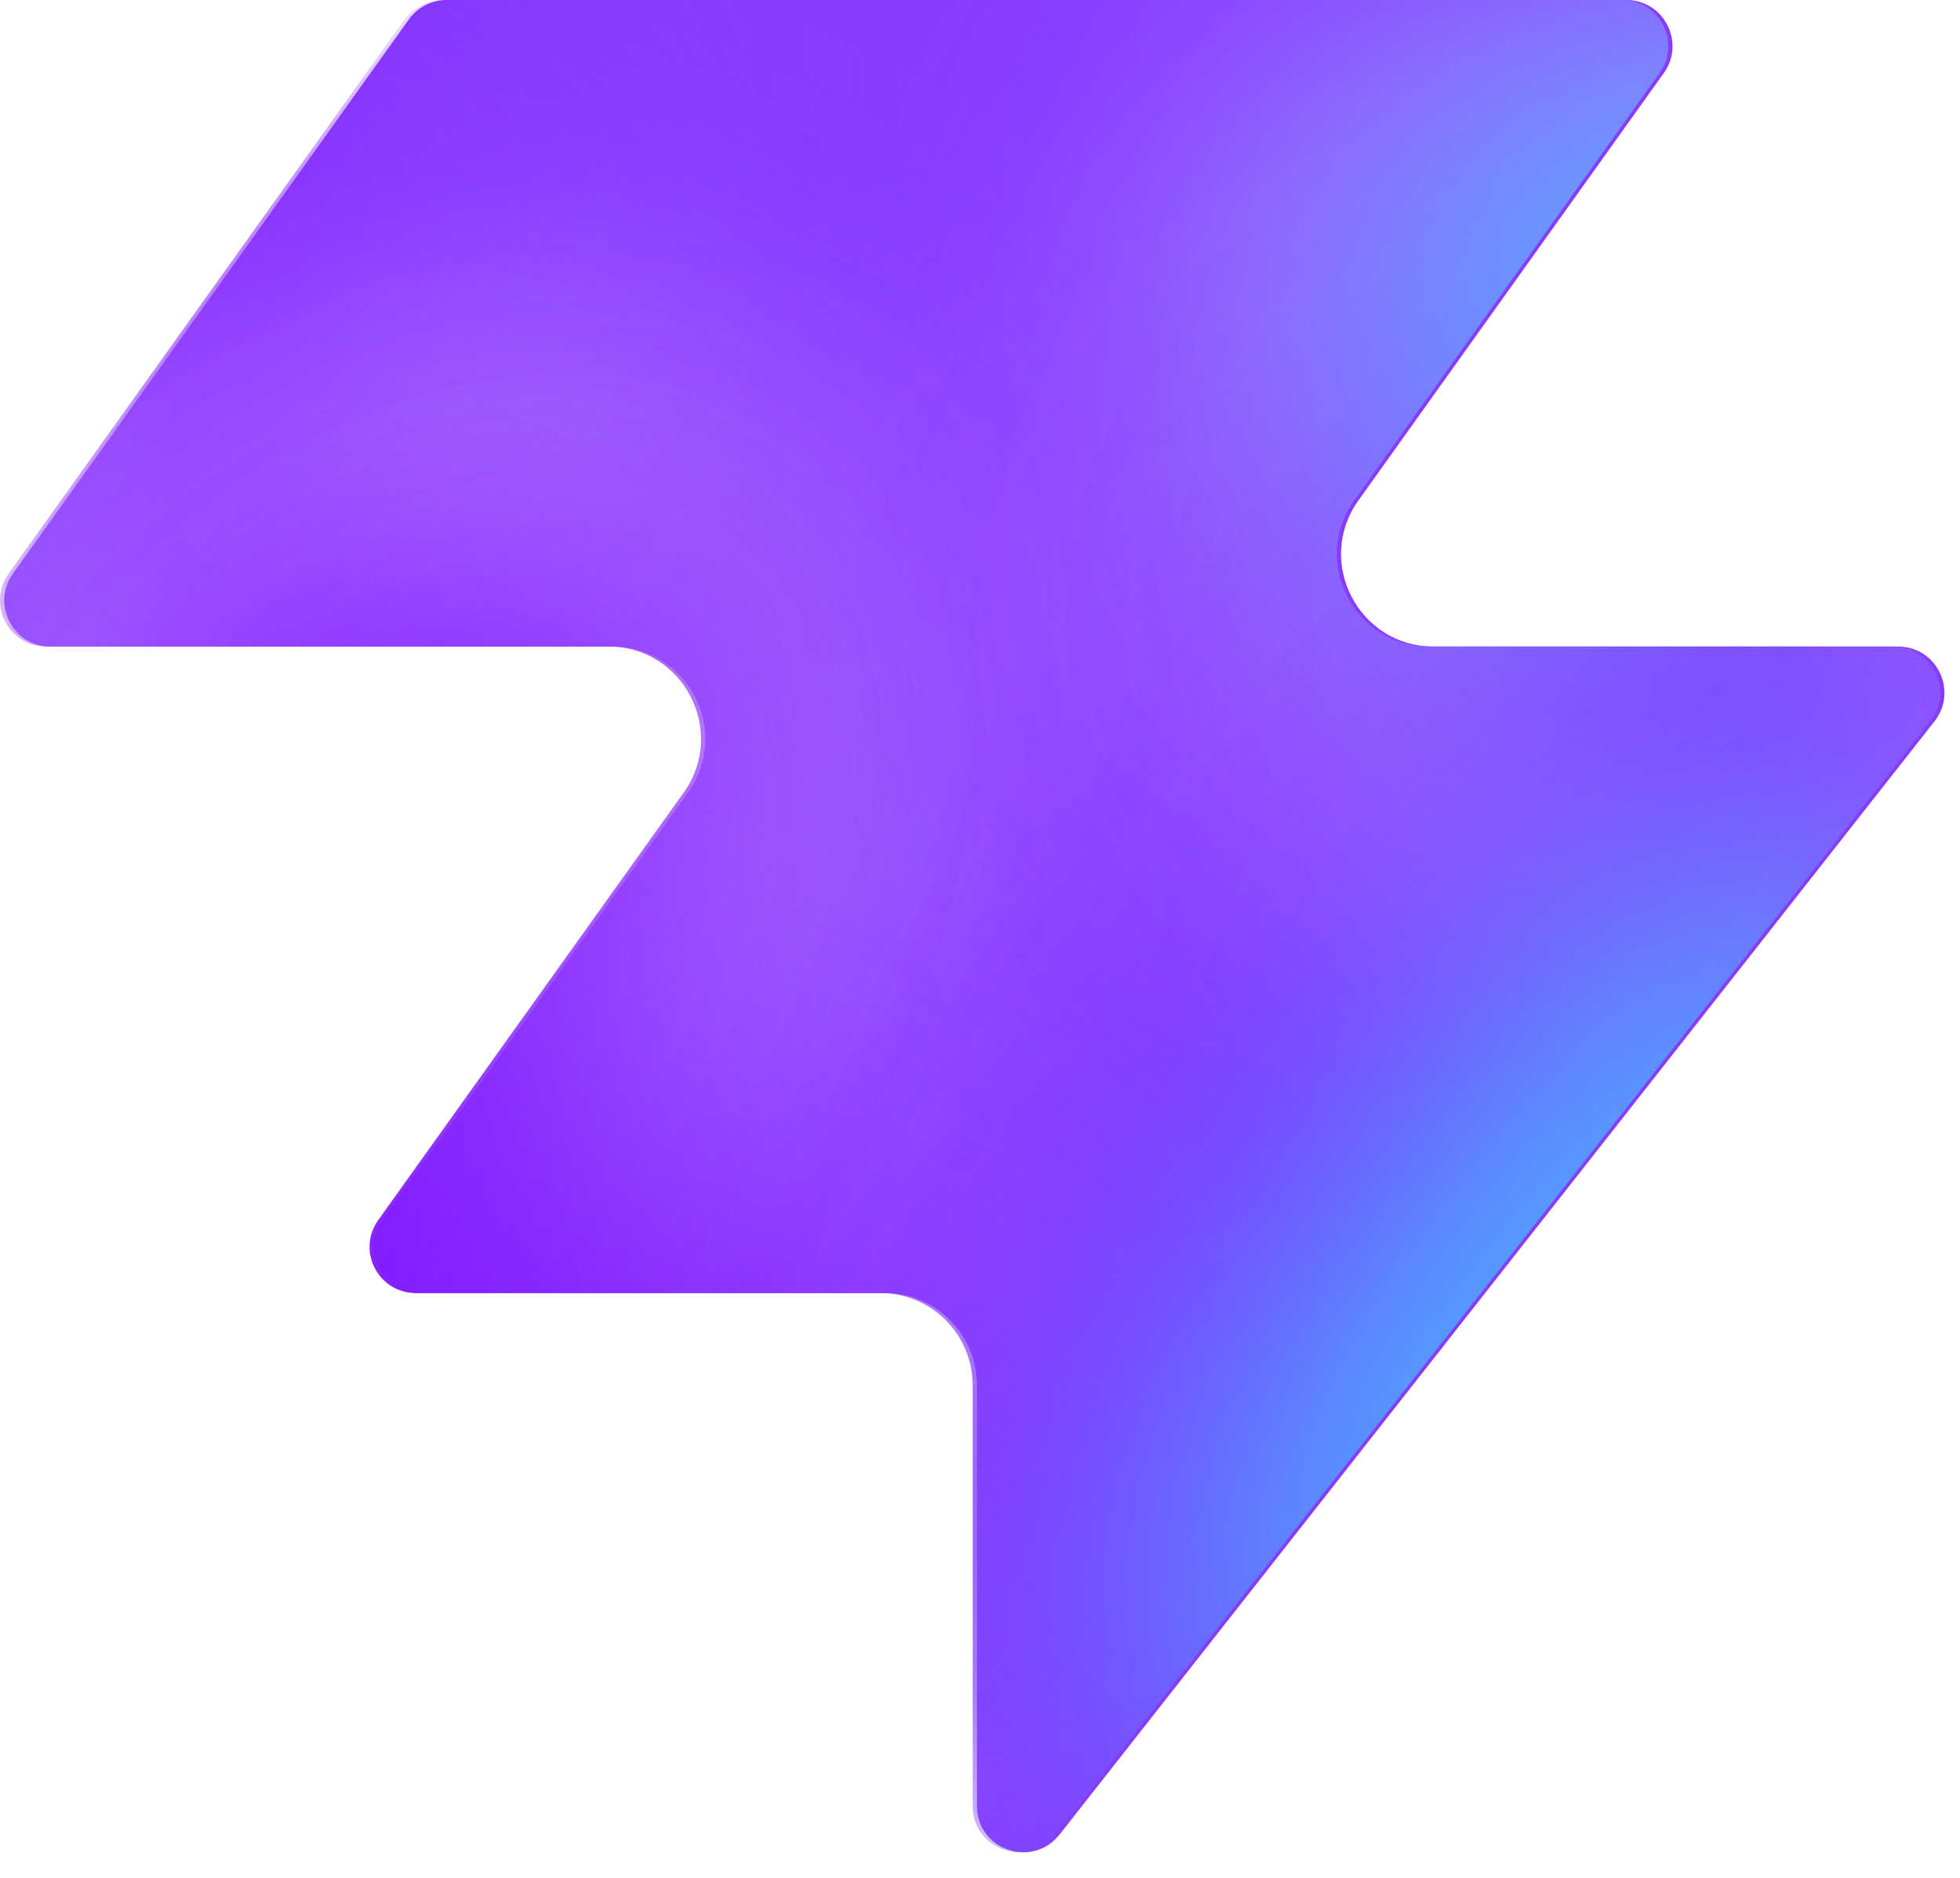
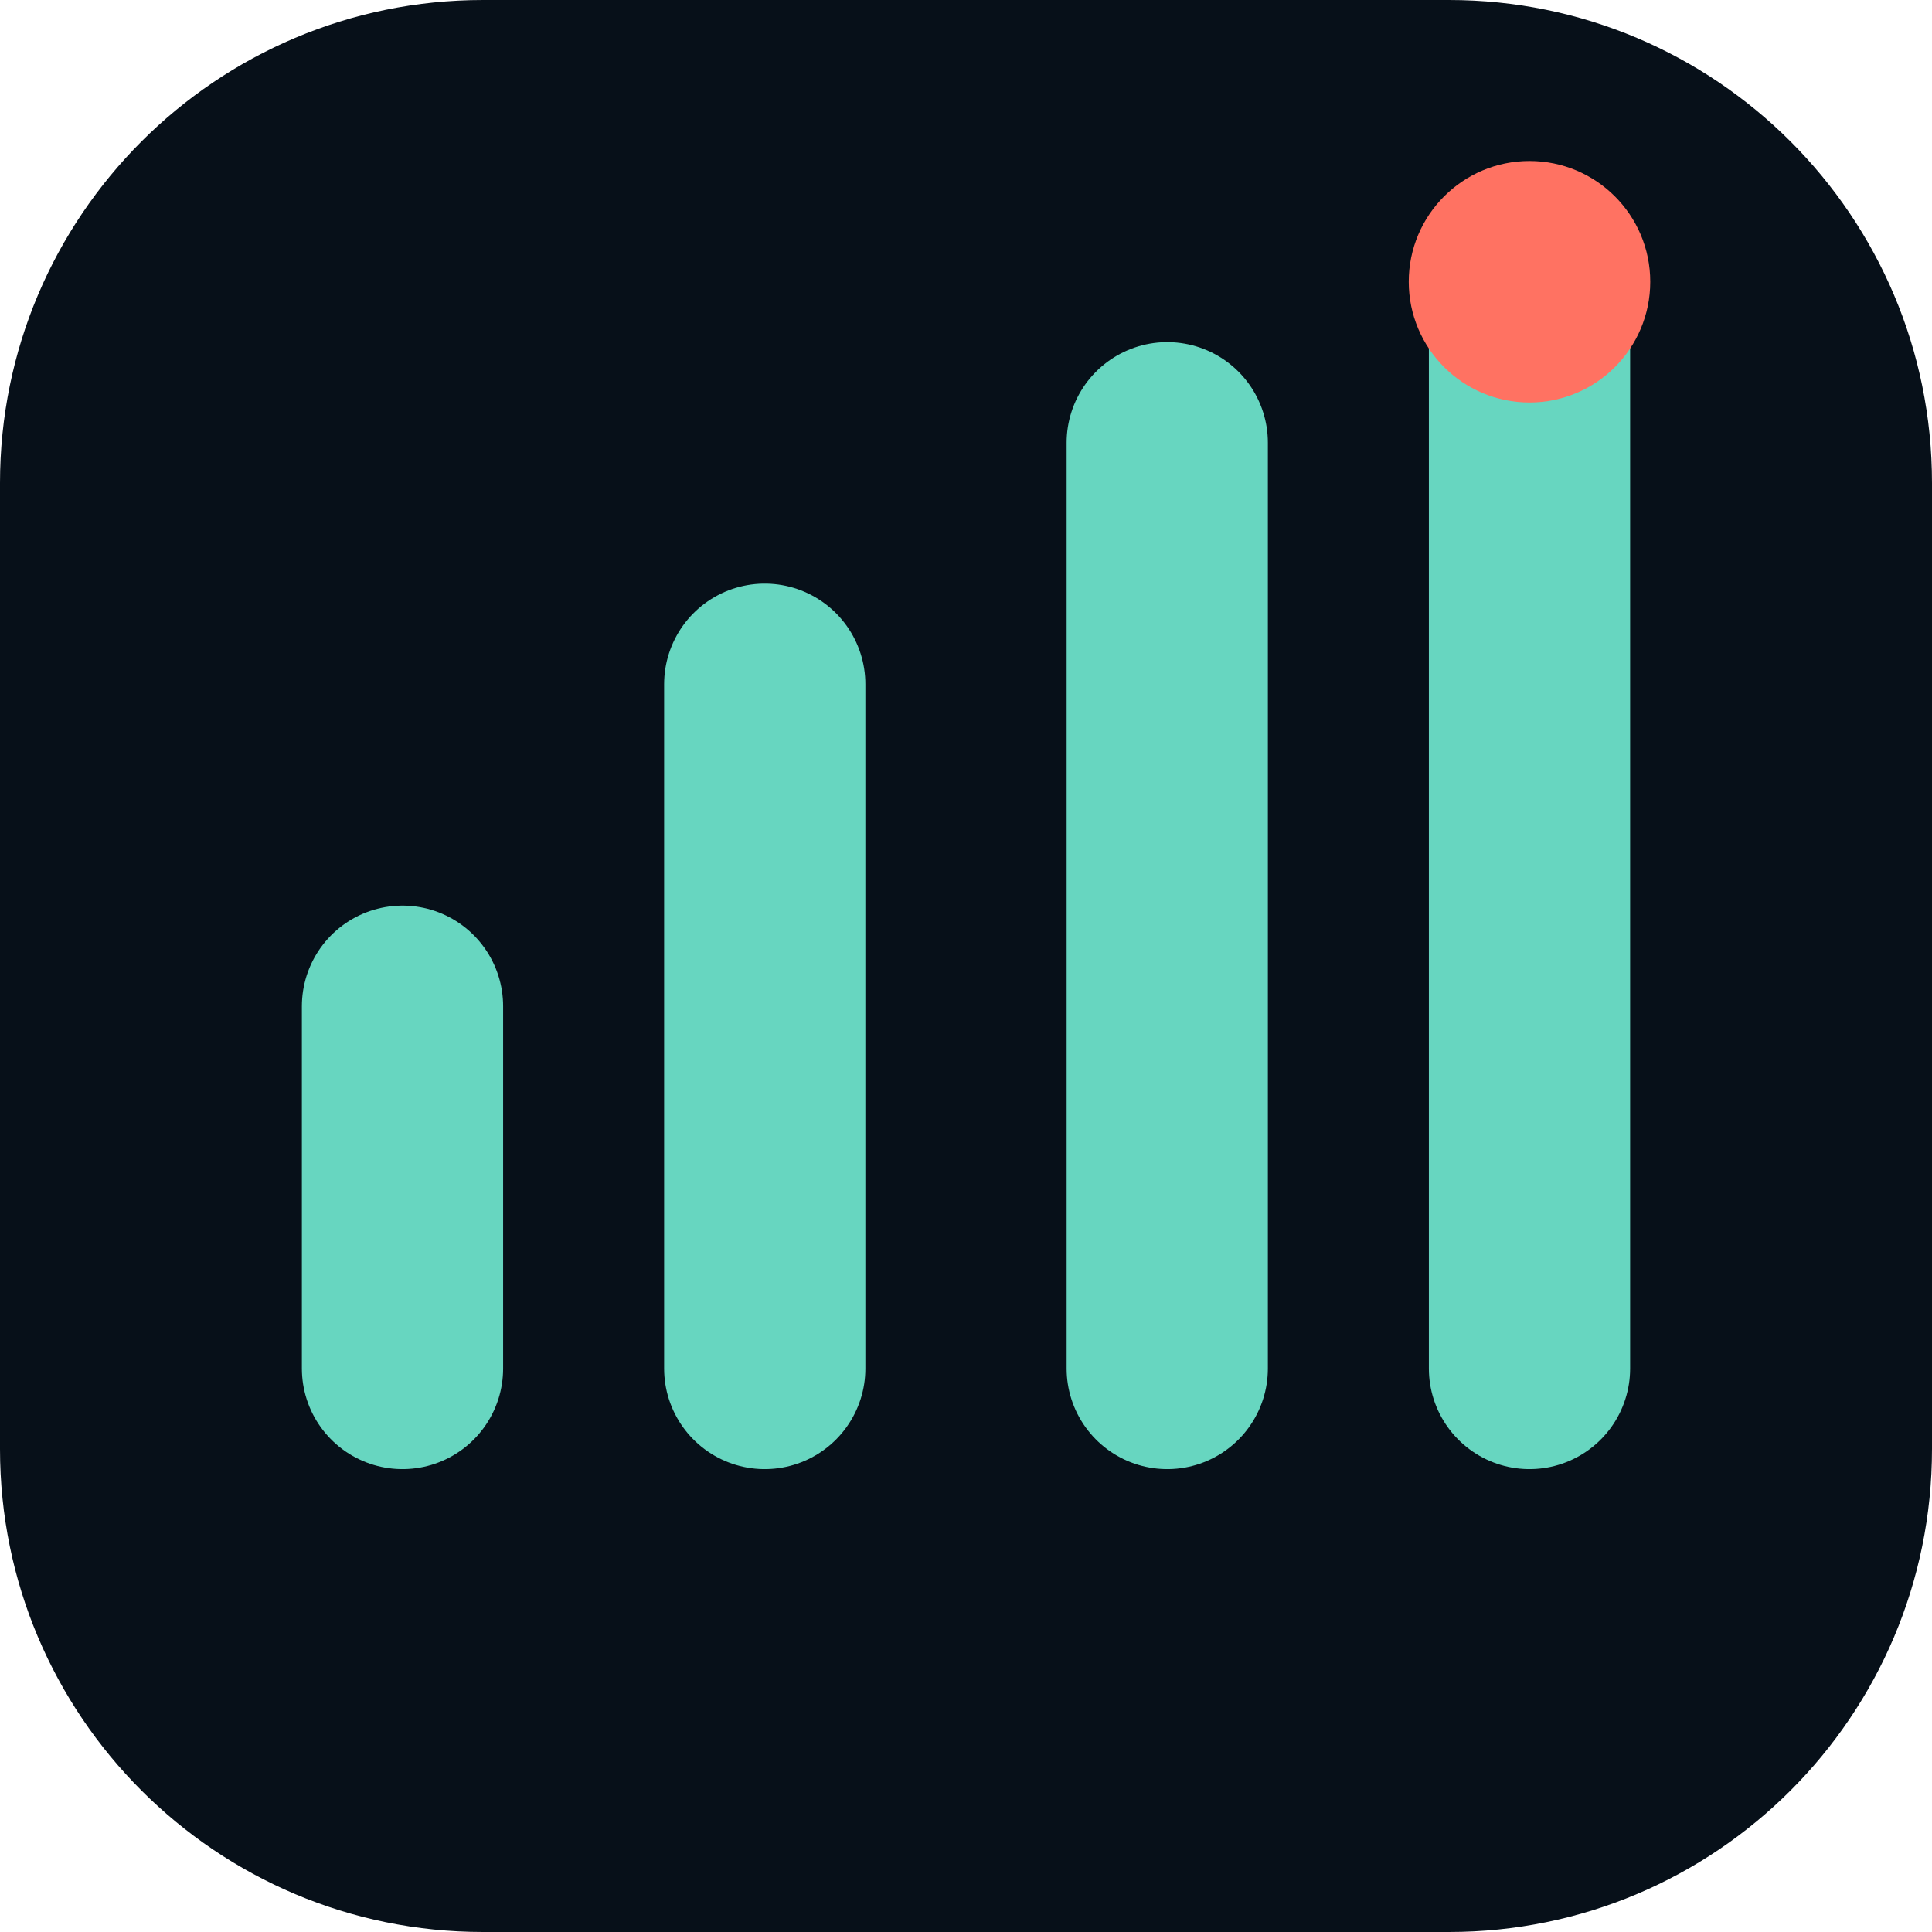
- <svg xmlns="http://www.w3.org/2000/svg" width="48" height="46" fill="none" viewBox="0 0 48 46">
-   <path fill="#863bff" d="M25.946 44.938c-.664.845-2.021.375-2.021-.698V33.937a2.26 2.26 0 0 0-2.262-2.262H10.287c-.92 0-1.456-1.04-.92-1.788l7.48-10.471c1.07-1.497 0-3.578-1.842-3.578H1.237c-.92 0-1.456-1.04-.92-1.788L10.013.474c.214-.297.556-.474.92-.474h28.894c.92 0 1.456 1.04.92 1.788l-7.48 10.471c-1.07 1.498 0 3.579 1.842 3.579h11.377c.943 0 1.473 1.088.89 1.83L25.947 44.94z" style="fill:#863bff;fill:color(display-p3 .525 .23 1);fill-opacity:1" />
-   <mask id="a" width="48" height="46" x="0" y="0" maskUnits="userSpaceOnUse" style="mask-type:alpha">
-     <path fill="#000" d="M25.842 44.938c-.664.844-2.021.375-2.021-.698V33.937a2.26 2.26 0 0 0-2.262-2.262H10.183c-.92 0-1.456-1.04-.92-1.788l7.48-10.471c1.07-1.498 0-3.579-1.842-3.579H1.133c-.92 0-1.456-1.04-.92-1.787L9.91.473c.214-.297.556-.474.92-.474h28.894c.92 0 1.456 1.04.92 1.788l-7.48 10.471c-1.07 1.498 0 3.578 1.842 3.578h11.377c.943 0 1.473 1.088.89 1.832L25.843 44.94z" style="fill:#000;fill-opacity:1" />
-   </mask>
-   <g mask="url(#a)">
-     <g filter="url(#b)">
-       <ellipse cx="5.508" cy="14.704" fill="#ede6ff" rx="5.508" ry="14.704" style="fill:#ede6ff;fill:color(display-p3 .927 .903 1);fill-opacity:1" transform="matrix(.00324 1 1 -.00324 -4.47 31.516)" />
-     </g>
-     <g filter="url(#c)">
-       <ellipse cx="10.399" cy="29.851" fill="#ede6ff" rx="10.399" ry="29.851" style="fill:#ede6ff;fill:color(display-p3 .927 .903 1);fill-opacity:1" transform="matrix(.00324 1 1 -.00324 -39.328 7.883)" />
-     </g>
-     <g filter="url(#d)">
-       <ellipse cx="5.508" cy="30.487" fill="#7e14ff" rx="5.508" ry="30.487" style="fill:#7e14ff;fill:color(display-p3 .492 .077 1);fill-opacity:1" transform="rotate(89.814 -25.913 -14.639)scale(1 -1)" />
-     </g>
-     <g filter="url(#e)">
-       <ellipse cx="5.508" cy="30.599" fill="#7e14ff" rx="5.508" ry="30.599" style="fill:#7e14ff;fill:color(display-p3 .492 .077 1);fill-opacity:1" transform="rotate(89.814 -32.644 -3.334)scale(1 -1)" />
-     </g>
-     <g filter="url(#f)">
-       <ellipse cx="5.508" cy="30.599" fill="#7e14ff" rx="5.508" ry="30.599" style="fill:#7e14ff;fill:color(display-p3 .492 .077 1);fill-opacity:1" transform="matrix(.00324 1 1 -.00324 -34.34 30.47)" />
-     </g>
-     <g filter="url(#g)">
-       <ellipse cx="14.072" cy="22.078" fill="#ede6ff" rx="14.072" ry="22.078" style="fill:#ede6ff;fill:color(display-p3 .927 .903 1);fill-opacity:1" transform="rotate(93.35 24.506 48.493)scale(-1 1)" />
-     </g>
-     <g filter="url(#h)">
-       <ellipse cx="3.47" cy="21.501" fill="#7e14ff" rx="3.47" ry="21.501" style="fill:#7e14ff;fill:color(display-p3 .492 .077 1);fill-opacity:1" transform="rotate(89.009 28.708 47.59)scale(-1 1)" />
-     </g>
-     <g filter="url(#i)">
-       <ellipse cx="3.47" cy="21.501" fill="#7e14ff" rx="3.47" ry="21.501" style="fill:#7e14ff;fill:color(display-p3 .492 .077 1);fill-opacity:1" transform="rotate(89.009 28.708 47.59)scale(-1 1)" />
-     </g>
-     <g filter="url(#j)">
-       <ellipse cx=".387" cy="8.972" fill="#7e14ff" rx="4.407" ry="29.108" style="fill:#7e14ff;fill:color(display-p3 .492 .077 1);fill-opacity:1" transform="rotate(39.51 .387 8.972)" />
-     </g>
-     <g filter="url(#k)">
-       <ellipse cx="47.523" cy="-6.092" fill="#7e14ff" rx="4.407" ry="29.108" style="fill:#7e14ff;fill:color(display-p3 .492 .077 1);fill-opacity:1" transform="rotate(37.892 47.523 -6.092)" />
-     </g>
-     <g filter="url(#l)">
-       <ellipse cx="41.412" cy="6.333" fill="#47bfff" rx="5.971" ry="9.665" style="fill:#47bfff;fill:color(display-p3 .28 .748 1);fill-opacity:1" transform="rotate(37.892 41.412 6.333)" />
-     </g>
-     <g filter="url(#m)">
-       <ellipse cx="-1.879" cy="38.332" fill="#7e14ff" rx="4.407" ry="29.108" style="fill:#7e14ff;fill:color(display-p3 .492 .077 1);fill-opacity:1" transform="rotate(37.892 -1.88 38.332)" />
-     </g>
-     <g filter="url(#n)">
-       <ellipse cx="-1.879" cy="38.332" fill="#7e14ff" rx="4.407" ry="29.108" style="fill:#7e14ff;fill:color(display-p3 .492 .077 1);fill-opacity:1" transform="rotate(37.892 -1.88 38.332)" />
-     </g>
-     <g filter="url(#o)">
-       <ellipse cx="35.651" cy="29.907" fill="#7e14ff" rx="4.407" ry="29.108" style="fill:#7e14ff;fill:color(display-p3 .492 .077 1);fill-opacity:1" transform="rotate(37.892 35.651 29.907)" />
-     </g>
-     <g filter="url(#p)">
-       <ellipse cx="38.418" cy="32.4" fill="#47bfff" rx="5.971" ry="15.297" style="fill:#47bfff;fill:color(display-p3 .28 .748 1);fill-opacity:1" transform="rotate(37.892 38.418 32.4)" />
-     </g>
-   </g>
-   <defs>
-     <filter id="b" width="60.045" height="41.654" x="-19.77" y="16.149" color-interpolation-filters="sRGB" filterUnits="userSpaceOnUse">
-       <feFlood flood-opacity="0" result="BackgroundImageFix" />
-       <feBlend in="SourceGraphic" in2="BackgroundImageFix" result="shape" />
-       <feGaussianBlur result="effect1_foregroundBlur_2002_17158" stdDeviation="7.659" />
-     </filter>
-     <filter id="c" width="90.34" height="51.437" x="-54.613" y="-7.533" color-interpolation-filters="sRGB" filterUnits="userSpaceOnUse">
-       <feFlood flood-opacity="0" result="BackgroundImageFix" />
-       <feBlend in="SourceGraphic" in2="BackgroundImageFix" result="shape" />
-       <feGaussianBlur result="effect1_foregroundBlur_2002_17158" stdDeviation="7.659" />
-     </filter>
-     <filter id="d" width="79.355" height="29.4" x="-49.64" y="2.03" color-interpolation-filters="sRGB" filterUnits="userSpaceOnUse">
-       <feFlood flood-opacity="0" result="BackgroundImageFix" />
-       <feBlend in="SourceGraphic" in2="BackgroundImageFix" result="shape" />
-       <feGaussianBlur result="effect1_foregroundBlur_2002_17158" stdDeviation="4.596" />
-     </filter>
-     <filter id="e" width="79.579" height="29.4" x="-45.045" y="20.029" color-interpolation-filters="sRGB" filterUnits="userSpaceOnUse">
-       <feFlood flood-opacity="0" result="BackgroundImageFix" />
-       <feBlend in="SourceGraphic" in2="BackgroundImageFix" result="shape" />
-       <feGaussianBlur result="effect1_foregroundBlur_2002_17158" stdDeviation="4.596" />
-     </filter>
-     <filter id="f" width="79.579" height="29.4" x="-43.513" y="21.178" color-interpolation-filters="sRGB" filterUnits="userSpaceOnUse">
-       <feFlood flood-opacity="0" result="BackgroundImageFix" />
-       <feBlend in="SourceGraphic" in2="BackgroundImageFix" result="shape" />
-       <feGaussianBlur result="effect1_foregroundBlur_2002_17158" stdDeviation="4.596" />
-     </filter>
-     <filter id="g" width="74.749" height="58.852" x="15.756" y="-17.901" color-interpolation-filters="sRGB" filterUnits="userSpaceOnUse">
-       <feFlood flood-opacity="0" result="BackgroundImageFix" />
-       <feBlend in="SourceGraphic" in2="BackgroundImageFix" result="shape" />
-       <feGaussianBlur result="effect1_foregroundBlur_2002_17158" stdDeviation="7.659" />
-     </filter>
-     <filter id="h" width="61.377" height="25.362" x="23.548" y="2.284" color-interpolation-filters="sRGB" filterUnits="userSpaceOnUse">
-       <feFlood flood-opacity="0" result="BackgroundImageFix" />
-       <feBlend in="SourceGraphic" in2="BackgroundImageFix" result="shape" />
-       <feGaussianBlur result="effect1_foregroundBlur_2002_17158" stdDeviation="4.596" />
-     </filter>
-     <filter id="i" width="61.377" height="25.362" x="23.548" y="2.284" color-interpolation-filters="sRGB" filterUnits="userSpaceOnUse">
-       <feFlood flood-opacity="0" result="BackgroundImageFix" />
-       <feBlend in="SourceGraphic" in2="BackgroundImageFix" result="shape" />
-       <feGaussianBlur result="effect1_foregroundBlur_2002_17158" stdDeviation="4.596" />
-     </filter>
-     <filter id="j" width="56.045" height="63.649" x="-27.636" y="-22.853" color-interpolation-filters="sRGB" filterUnits="userSpaceOnUse">
-       <feFlood flood-opacity="0" result="BackgroundImageFix" />
-       <feBlend in="SourceGraphic" in2="BackgroundImageFix" result="shape" />
-       <feGaussianBlur result="effect1_foregroundBlur_2002_17158" stdDeviation="4.596" />
-     </filter>
-     <filter id="k" width="54.814" height="64.646" x="20.116" y="-38.415" color-interpolation-filters="sRGB" filterUnits="userSpaceOnUse">
-       <feFlood flood-opacity="0" result="BackgroundImageFix" />
-       <feBlend in="SourceGraphic" in2="BackgroundImageFix" result="shape" />
-       <feGaussianBlur result="effect1_foregroundBlur_2002_17158" stdDeviation="4.596" />
-     </filter>
-     <filter id="l" width="33.541" height="35.313" x="24.641" y="-11.323" color-interpolation-filters="sRGB" filterUnits="userSpaceOnUse">
-       <feFlood flood-opacity="0" result="BackgroundImageFix" />
-       <feBlend in="SourceGraphic" in2="BackgroundImageFix" result="shape" />
-       <feGaussianBlur result="effect1_foregroundBlur_2002_17158" stdDeviation="4.596" />
-     </filter>
-     <filter id="m" width="54.814" height="64.646" x="-29.286" y="6.009" color-interpolation-filters="sRGB" filterUnits="userSpaceOnUse">
-       <feFlood flood-opacity="0" result="BackgroundImageFix" />
-       <feBlend in="SourceGraphic" in2="BackgroundImageFix" result="shape" />
-       <feGaussianBlur result="effect1_foregroundBlur_2002_17158" stdDeviation="4.596" />
-     </filter>
-     <filter id="n" width="54.814" height="64.646" x="-29.286" y="6.009" color-interpolation-filters="sRGB" filterUnits="userSpaceOnUse">
-       <feFlood flood-opacity="0" result="BackgroundImageFix" />
-       <feBlend in="SourceGraphic" in2="BackgroundImageFix" result="shape" />
-       <feGaussianBlur result="effect1_foregroundBlur_2002_17158" stdDeviation="4.596" />
-     </filter>
-     <filter id="o" width="54.814" height="64.646" x="8.244" y="-2.416" color-interpolation-filters="sRGB" filterUnits="userSpaceOnUse">
-       <feFlood flood-opacity="0" result="BackgroundImageFix" />
-       <feBlend in="SourceGraphic" in2="BackgroundImageFix" result="shape" />
-       <feGaussianBlur result="effect1_foregroundBlur_2002_17158" stdDeviation="4.596" />
-     </filter>
-     <filter id="p" width="39.409" height="43.623" x="18.713" y="10.588" color-interpolation-filters="sRGB" filterUnits="userSpaceOnUse">
-       <feFlood flood-opacity="0" result="BackgroundImageFix" />
-       <feBlend in="SourceGraphic" in2="BackgroundImageFix" result="shape" />
-       <feGaussianBlur result="effect1_foregroundBlur_2002_17158" stdDeviation="4.596" />
-     </filter>
-   </defs>
+ <svg xmlns="http://www.w3.org/2000/svg" viewBox="0 0 48 48">
+   <rect width="48" height="48" rx="12" fill="#071019" />
+   <path d="M10 34V25m9 9V17m10 17V11m9 23V7" stroke="#67d6c0" stroke-width="5" stroke-linecap="round" />
+   <circle cx="38" cy="7" r="3" fill="#ff7262" />
</svg>
